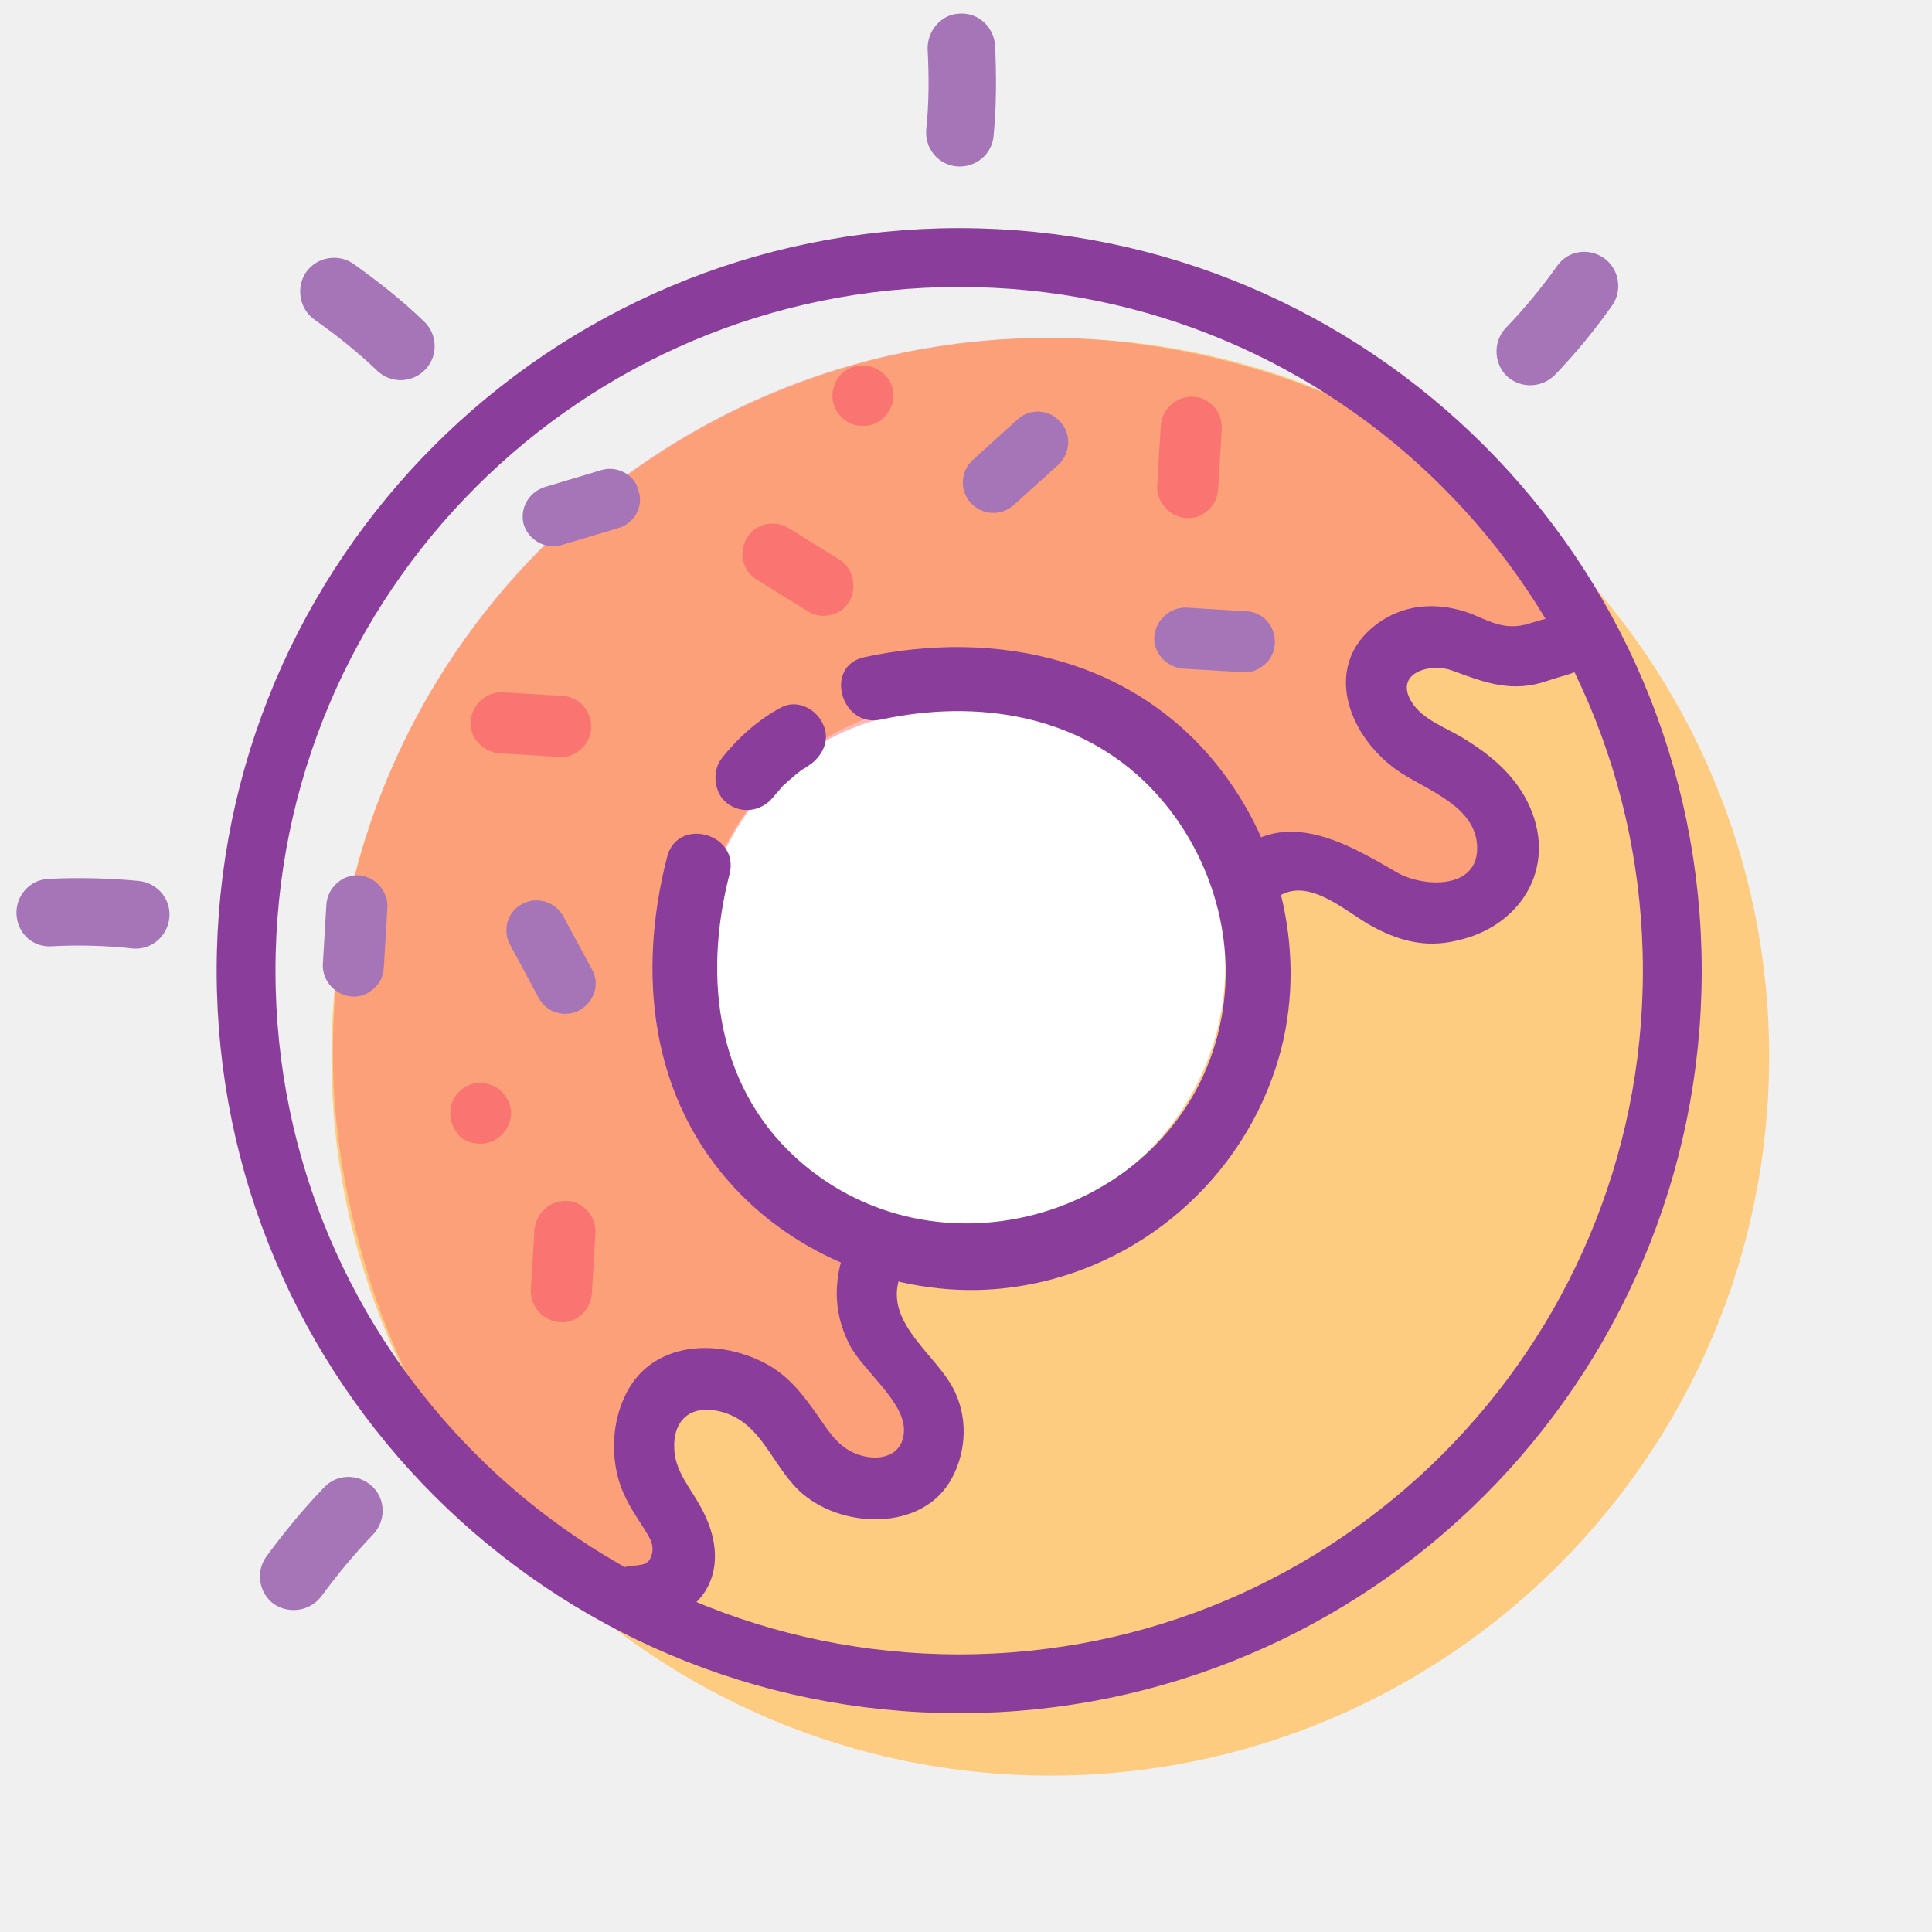
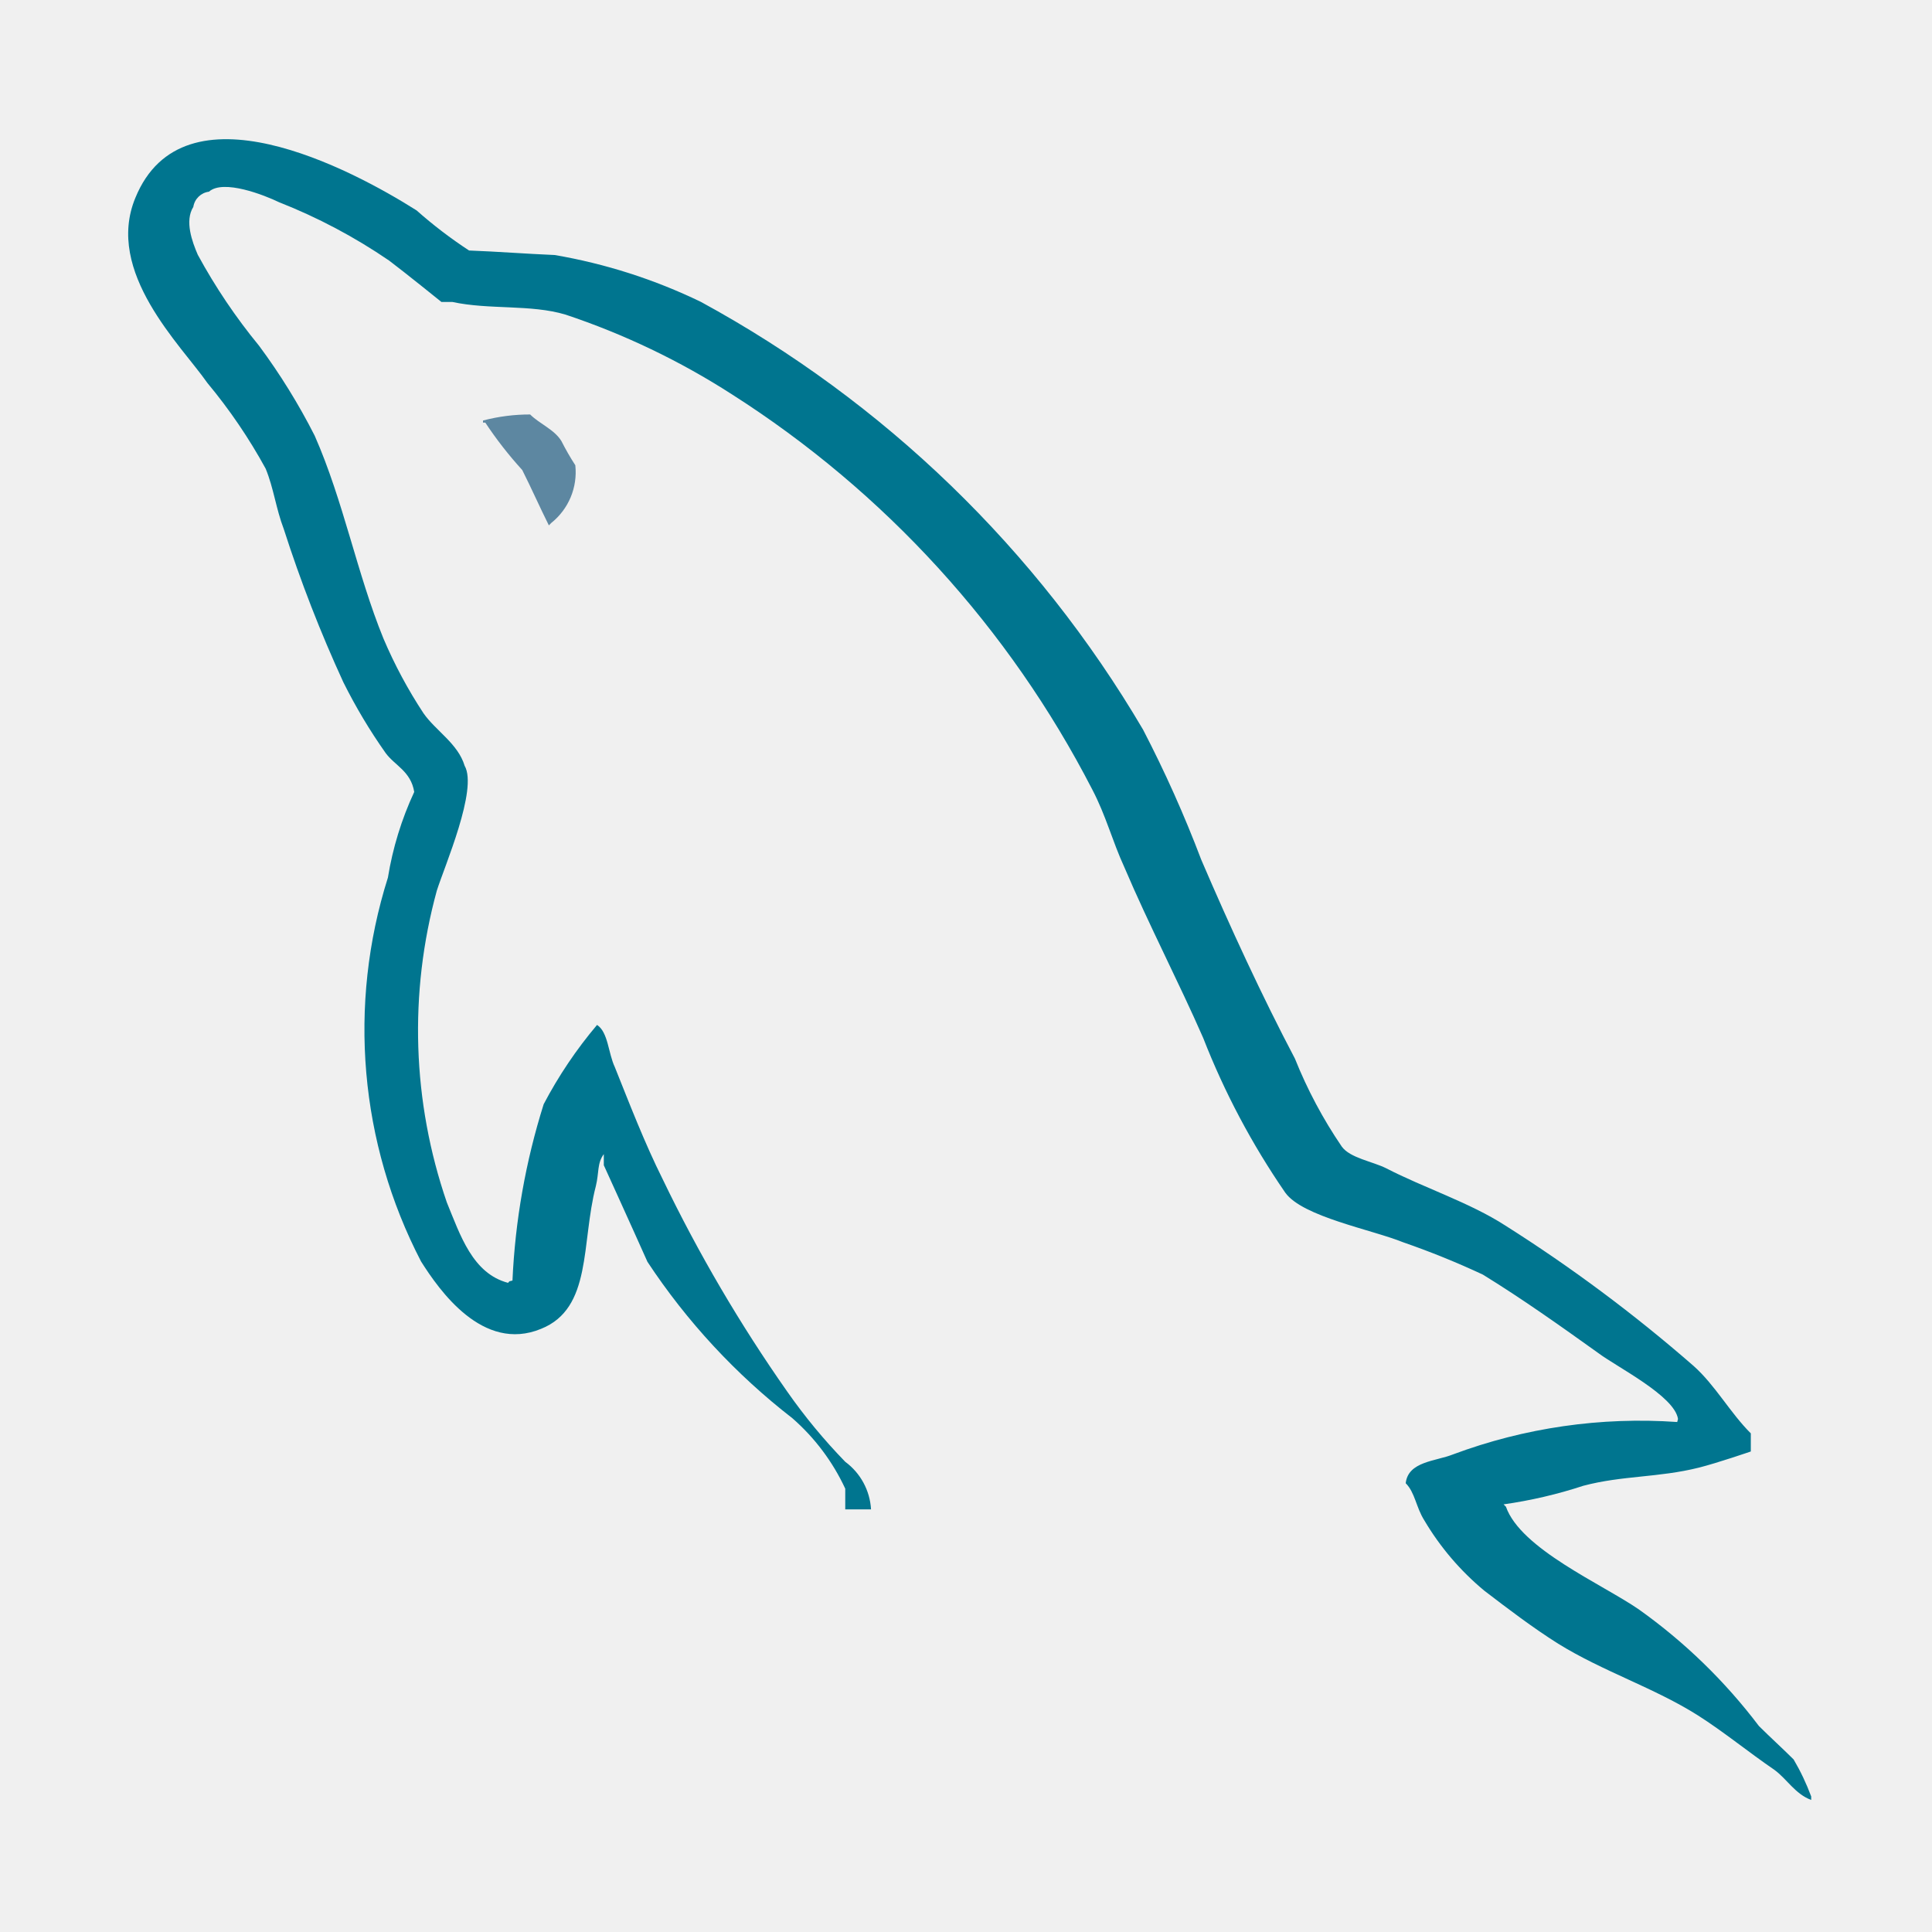
- <svg xmlns="http://www.w3.org/2000/svg" viewBox="15.4 -120.3 269.3 269.3">
-   <circle id="lower_circle" cx="161.8" cy="27" r="100.2" fill="#fdcc80" />
-   <circle id="inner_circle" cx="149.4" cy="14.2" r="36.8" fill="#fff" />
-   <path id="upper_frosting" d="M108.7 105.5c-6.6.3-31.9-13.4-42.4-49.5-1.9-6.6-4.5-16.8-4.5-29.6 0-55 44.6-99.6 99.6-99.6 13.1 0 23.5 2.7 29.6 4.5 34.4 10.4 48 34.1 44.9 40.5s-10.6-3.4-22.9-2.5c-1.4.1-4.2 4-4.2 6.2 0 7.2 13.5 12.7 14.6 15.9 1.7 5 3.4 6.2 2.3 9.5-1.5 4.8-2.9 3.6-5.2 5.9-.9.9-5.6.7-16.6-1.7-5.9-1.3-18-11.2-18-11.4 0-.4-16.2-13.3-30.2-14.8-6.6-.7-28.1-2.8-39.2 19.2-.5 1.1-4.4 20-4.2 22.5.9 11.9 7 24.7 12.1 27.5 11.7 6.4 12.9 14.7 12.8 14.4-.1-.4 7.8 14.7 8.2 17.3.3 2.1-.8 7.4-3.7 8.7-3.5 1.5-7.7-1.7-8.4-2.1-.8-.5-10.7-16.3-19.5-13.1-.8.3-6 3.7-7.6 5-.3.2 4.8 15.4 5.6 18.5.5 1.8-2.3 8.7-3.1 8.7z" opacity=".5" fill="#fa7471" />
-   <g id="sprinkles">
-     <path d="M135.1-69.3h-.2c-2.3.4-3.8 2.6-3.4 4.9.4 2.3 2.6 3.8 4.9 3.4.8-.1 1.5-.5 2.1-1 1-.9 1.6-2.3 1.4-3.7-.3-2.3-2.5-3.9-4.8-3.6z" style="fill: rgb(250, 116, 113);" />
-     <path d="M181.7-65c-2.3-.1-4.3 1.7-4.5 4l-.5 8.4c-.1 2.3 1.7 4.3 4 4.5 1.2.1 2.2-.3 3.1-1.1.8-.7 1.3-1.7 1.4-2.9l.5-8.4c.1-2.4-1.7-4.4-4-4.5z" style="fill: rgb(250, 116, 113);" />
-     <path d="M94.4 47.1c-2.3-.1-4.3 1.7-4.5 4l-.5 8.4c-.1 2.3 1.7 4.3 4 4.5 1.2.1 2.2-.3 3.1-1.1.8-.7 1.3-1.7 1.4-2.9l.5-8.4c.1-2.4-1.7-4.4-4-4.5z" style="fill: rgb(250, 116, 113);" />
-     <path d="M65.4 1.7c-2.3-.1-4.3 1.7-4.5 4l-.5 8.4c-.1 2.3 1.7 4.3 4 4.5 1.2.1 2.2-.3 3.1-1.1s1.3-1.7 1.4-2.9l.5-8.4c.1-2.3-1.7-4.3-4-4.5z" style="fill: rgb(165, 117, 183);" />
-     <path d="M157.2-61.8l-6.2 5.6c-1.7 1.6-1.9 4.2-.3 6 1.6 1.7 4.2 1.9 6 .3l6.2-5.6c1.7-1.6 1.9-4.2.3-6s-4.3-1.9-6-.3z" style="fill: rgb(165, 117, 183);" />
-     <path d="M93.8-23.3l-8.3-.5c-2.3-.1-4.3 1.7-4.5 4s1.7 4.3 4 4.5l8.3.5c1.2.1 2.2-.3 3.1-1.1.8-.7 1.3-1.7 1.4-2.9.1-2.4-1.7-4.4-4-4.5z" style="fill: rgb(250, 116, 113);" />
-     <path d="M189.1-35.1l-8.3-.5c-2.3-.1-4.3 1.7-4.5 4s1.7 4.3 4 4.5l8.3.5c1.2.1 2.2-.3 3.1-1.1s1.3-1.7 1.4-2.9c.1-2.4-1.6-4.4-4-4.5z" style="fill: rgb(165, 117, 183);" />
-     <path d="M132.4-42.3l-7.1-4.4c-2-1.2-4.6-.6-5.8 1.4-1.2 2-.6 4.6 1.4 5.8l7.1 4.4c1 .6 2.1.8 3.2.5 1.1-.2 2-.9 2.6-1.9 1.1-2 .5-4.6-1.4-5.8z" style="fill: rgb(250, 116, 113);" />
-     <path d="M88.2 5.7c-2.1 1.1-2.8 3.7-1.7 5.7l4 7.4c1.1 2.1 3.7 2.8 5.7 1.7 1.1-.6 1.8-1.6 2.1-2.7.3-1 .1-2.1-.4-3l-4-7.4c-1.1-2-3.7-2.8-5.7-1.7z" style="fill: rgb(165, 117, 183);" />
-   </g>
-   <g class="hair">
-     <path d="M232.5-83.3c-2.2 3.1-4.6 6-7.2 8.7-1.8 1.9-1.7 4.9.1 6.7 1.9 1.8 4.9 1.7 6.7-.1 2.9-3 5.6-6.3 8-9.7 1.5-2.1 1-5.1-1.1-6.6s-5-1.1-6.5 1z" style="fill: rgb(165, 117, 183);" />
-     <path d="M144.7-113.4c.2 3.7.2 7.5-.2 11.2-.2 2.6 1.7 4.9 4.3 5.1 2.6.2 4.9-1.7 5.1-4.3.4-4.2.4-8.4.2-12.6-.2-2.6-2.4-4.6-5-4.4-2.5.1-4.5 2.4-4.4 5z" style="fill: rgb(165, 117, 183);" />
-     <path d="M59.3-75.7c3.1 2.2 6 4.5 8.7 7.1 1.9 1.8 4.9 1.7 6.7-.2s1.7-4.9-.2-6.7c-3-2.9-6.3-5.5-9.8-8-2.1-1.5-5.1-1-6.6 1.1s-1 5.2 1.2 6.7z" style="fill: rgb(165, 117, 183);" />
-     <path d="M22.6 11.6c3.7-.2 7.5-.1 11.2.3 2.6.3 4.9-1.6 5.2-4.2s-1.6-4.9-4.2-5.2c-4.2-.4-8.4-.5-12.6-.3-2.6.1-4.6 2.3-4.5 4.9.1 2.7 2.3 4.7 4.9 4.5z" style="fill: rgb(165, 117, 183);" />
-     <path d="M60.2 102.2c2.2-3 4.6-5.9 7.2-8.6 1.8-1.9 1.8-4.9-.1-6.7-1.9-1.8-4.9-1.8-6.7.1-2.9 3-5.6 6.3-8.1 9.7-1.5 2.1-1 5.1 1.1 6.6 2.1 1.4 5 1 6.6-1.1z" style="fill: rgb(165, 117, 183);" />
-   </g>
-   <circle cx="149.1" cy="15" r="99.4" style="stroke-width: 8.2; stroke: rgb(138, 61, 155); fill: none; stroke-miterlimit: 10;" />
-   <g id="side_swirl">
-     <path d="M192.5 5.6c4.2-4.4 9.6.5 13.6 2.9 4 2.3 7.9 3.4 12.4 2.3 8.7-1.9 13.9-9.9 10.2-18.5-1.9-4.4-5.5-7.4-9.5-9.8-2.3-1.4-5.5-2.5-7-4.9-2.6-4.1 2.6-5.6 5.7-4.4 4.6 1.7 8.3 3.1 13.2 1.4 3.5-1.2 7.6-1.6 8.2-6.1.7-5.3-7.4-7.6-8.1-2.2-.1.2-.1.5-.2.7.8-.6 1.7-1.3 2.5-1.9-1.6.6-3.3 1-4.9 1.5-3.2 1-5.2-.1-8-1.3-4.2-1.6-8.7-1.6-12.6.9-8.9 5.9-4.6 16.6 2.8 21.3 3.9 2.5 10.3 4.7 10.5 10.2.2 6.1-7.6 5.7-11.2 3.6-7.7-4.5-16.2-9.3-23.7-1.6-3.6 3.9 2.3 9.8 6.1 5.9z" style="fill: rgb(138, 61, 155);" />
-     <path d="M132.5 56.1c-.9 3.8-.5 7.5 1.3 11 1.8 3.6 7.8 8 7.6 12.1-.1 3.1-2.8 4.1-5.5 3.5s-4.2-2.3-5.7-4.5c-2.3-3.3-4.5-6.6-8.2-8.5-6.7-3.5-15.8-3-19.4 4.4-1.8 3.7-2.1 8.1-.9 12.1.7 2.3 2 4.3 3.3 6.3.7 1.2 1.6 2.2 1.3 3.7-.4 1.7-1.3 1.6-3.1 1.8-5.3.6-5.4 9 0 8.4 4-.5 8.2-1.3 10.5-4.9 2.3-3.7 1.4-8.1-.6-11.7-1.4-2.6-3.5-4.9-3.7-7.9-.3-4.2 2.2-6.4 6.2-5.5 5.8 1.3 7.2 7.2 11.1 11 5.7 5.5 17.4 5.9 21.4-1.7 2.1-3.9 2.2-8.7.1-12.6-2.5-4.6-9-8.8-7.6-14.6 1.2-5.4-6.9-7.7-8.1-2.4z" style="fill: rgb(138, 61, 155);" />
-     <path d="M138.2-20c13.4-2.9 27.6-.7 37.5 9.4 7.8 8 11.8 19.6 10.2 30.7-3.9 27.4-37.5 39.4-58.4 22-12.2-10.2-14.2-25.9-10.4-40.6 1.4-5.6-7.2-8-8.7-2.4-4.2 16.3-2.4 33.7 9.6 46.4 9.3 9.9 23.6 15.2 37.1 13.8 17.5-1.8 32.6-13.9 38.1-30.7 4.6-13.9 1.4-29.7-7.4-41.3-11.9-15.7-31.3-20-49.9-16-5.7 1.2-3.3 9.9 2.3 8.7z" style="fill: rgb(138, 61, 155);" />
-     <path d="M99.3-54.8l-8 2.4c-2.2.7-3.5 3-2.9 5.2.7 2.2 3 3.5 5.2 2.9l8-2.4c1.1-.3 2-1.1 2.5-2s.7-2.1.3-3.2c-.5-2.2-2.9-3.5-5.1-2.9z" style="fill: rgb(165, 117, 183);" />
-     <path d="M81.8 30.7h-.2c-3.2.6-4.9 4.7-1.8 7.7 2.1 1.2 4.1.8 5.4-.4 1-.9 1.6-2.3 1.4-3.7-.4-2.3-2.5-3.9-4.8-3.6z" style="fill: rgb(250, 116, 113);" />
-     <path d="M124.3-21.7c-3.2 1.7-6.1 4.3-8.3 7.1-1.4 1.8-1.1 4.9.8 6.3 2 1.5 4.7 1.1 6.3-.8.4-.5.8-.9 1.2-1.4l.1-.1c.2-.3.6-.5.8-.8.6-.4 1-.9 1.6-1.3.3-.3.6-.4.9-.6.8-.5-.6.3.1-.1 2-1.1 3.5-3.6 2.3-6-.9-2-3.5-3.5-5.8-2.3z" style="fill: rgb(138, 61, 155);" />
-   </g>
+ <svg xmlns="http://www.w3.org/2000/svg" width="800px" height="800px" viewBox="0 0 32 32">
+   <path d="M8.785,6.865a3.055,3.055,0,0,0-.785.1V7h.038a6.461,6.461,0,0,0,.612.785c.154.306.288.611.441.917.019-.019.038-.039.038-.039a1.074,1.074,0,0,0,.4-.957,4.314,4.314,0,0,1-.23-.4c-.115-.191-.364-.287-.517-.44" style="fill:#5d87a1;fill-rule:evenodd" />
+   <path d="M27.78,23.553a8.849,8.849,0,0,0-3.712.536c-.287.115-.745.115-.785.478.154.153.172.4.307.613a4.467,4.467,0,0,0,.995,1.167c.4.306.8.611,1.225.879.745.461,1.588.728,2.314,1.187.422.268.842.612,1.264.9.21.153.343.4.611.5v-.058a3.844,3.844,0,0,0-.291-.613c-.191-.19-.383-.363-.575-.554a9.118,9.118,0,0,0-1.99-1.932c-.613-.422-1.953-1-2.2-1.7l-.039-.039a7.69,7.69,0,0,0,1.321-.308c.65-.172,1.243-.133,1.912-.3.307-.077.862-.268.862-.268v-.3c-.342-.34-.587-.795-.947-1.116a25.338,25.338,0,0,0-3.122-2.328c-.587-.379-1.344-.623-1.969-.946-.226-.114-.6-.17-.737-.36a7.594,7.594,0,0,1-.776-1.457c-.548-1.04-1.079-2.193-1.551-3.293a20.236,20.236,0,0,0-.965-2.157A19.078,19.078,0,0,0,11.609,5a9.07,9.07,0,0,0-2.421-.776c-.474-.02-.946-.057-1.419-.075A7.55,7.55,0,0,1,6.9,3.485C5.818,2.8,3.038,1.328,2.242,3.277,1.732,4.508,3,5.718,3.435,6.343A8.866,8.866,0,0,1,4.4,7.762c.133.322.171.663.3,1A22.556,22.556,0,0,0,5.687,11.3a8.946,8.946,0,0,0,.7,1.172c.153.209.417.3.474.645a5.421,5.421,0,0,0-.436,1.419,8.336,8.336,0,0,0,.549,6.358c.3.473,1.022,1.514,1.987,1.116.851-.34.662-1.419.908-2.364.056-.229.019-.379.132-.53V19.3s.483,1.061.723,1.6a10.813,10.813,0,0,0,2.4,2.59A3.514,3.514,0,0,1,14,24.657V25h.427A1.054,1.054,0,0,0,14,24.212a9.4,9.4,0,0,1-.959-1.16,24.992,24.992,0,0,1-2.064-3.519c-.3-.6-.553-1.258-.793-1.857-.11-.231-.11-.58-.295-.7a7.266,7.266,0,0,0-.884,1.313,11.419,11.419,0,0,0-.517,2.921c-.073.02-.037,0-.073.038-.589-.155-.792-.792-1.014-1.332a8.756,8.756,0,0,1-.166-5.164c.128-.405.683-1.681.461-2.068-.111-.369-.48-.58-.682-.871a7.767,7.767,0,0,1-.663-1.237C5.912,9.5,5.69,8.3,5.212,7.216a10.4,10.4,0,0,0-.921-1.489A9.586,9.586,0,0,1,3.276,4.22c-.092-.213-.221-.561-.074-.793a.3.3,0,0,1,.259-.252c.238-.212.921.058,1.16.174a9.2,9.2,0,0,1,1.824.967c.258.194.866.685.866.685h.18c.612.133,1.3.037,1.876.21a12.247,12.247,0,0,1,2.755,1.32,16.981,16.981,0,0,1,5.969,6.545c.23.439.327.842.537,1.3.4.94.9,1.9,1.3,2.814a12.578,12.578,0,0,0,1.36,2.564c.286.4,1.435.612,1.952.822a13.7,13.7,0,0,1,1.32.535c.651.4,1.3.861,1.913,1.3.305.23,1.262.708,1.32,1.091" style="fill:#00758f;fill-rule:evenodd" />
</svg>
